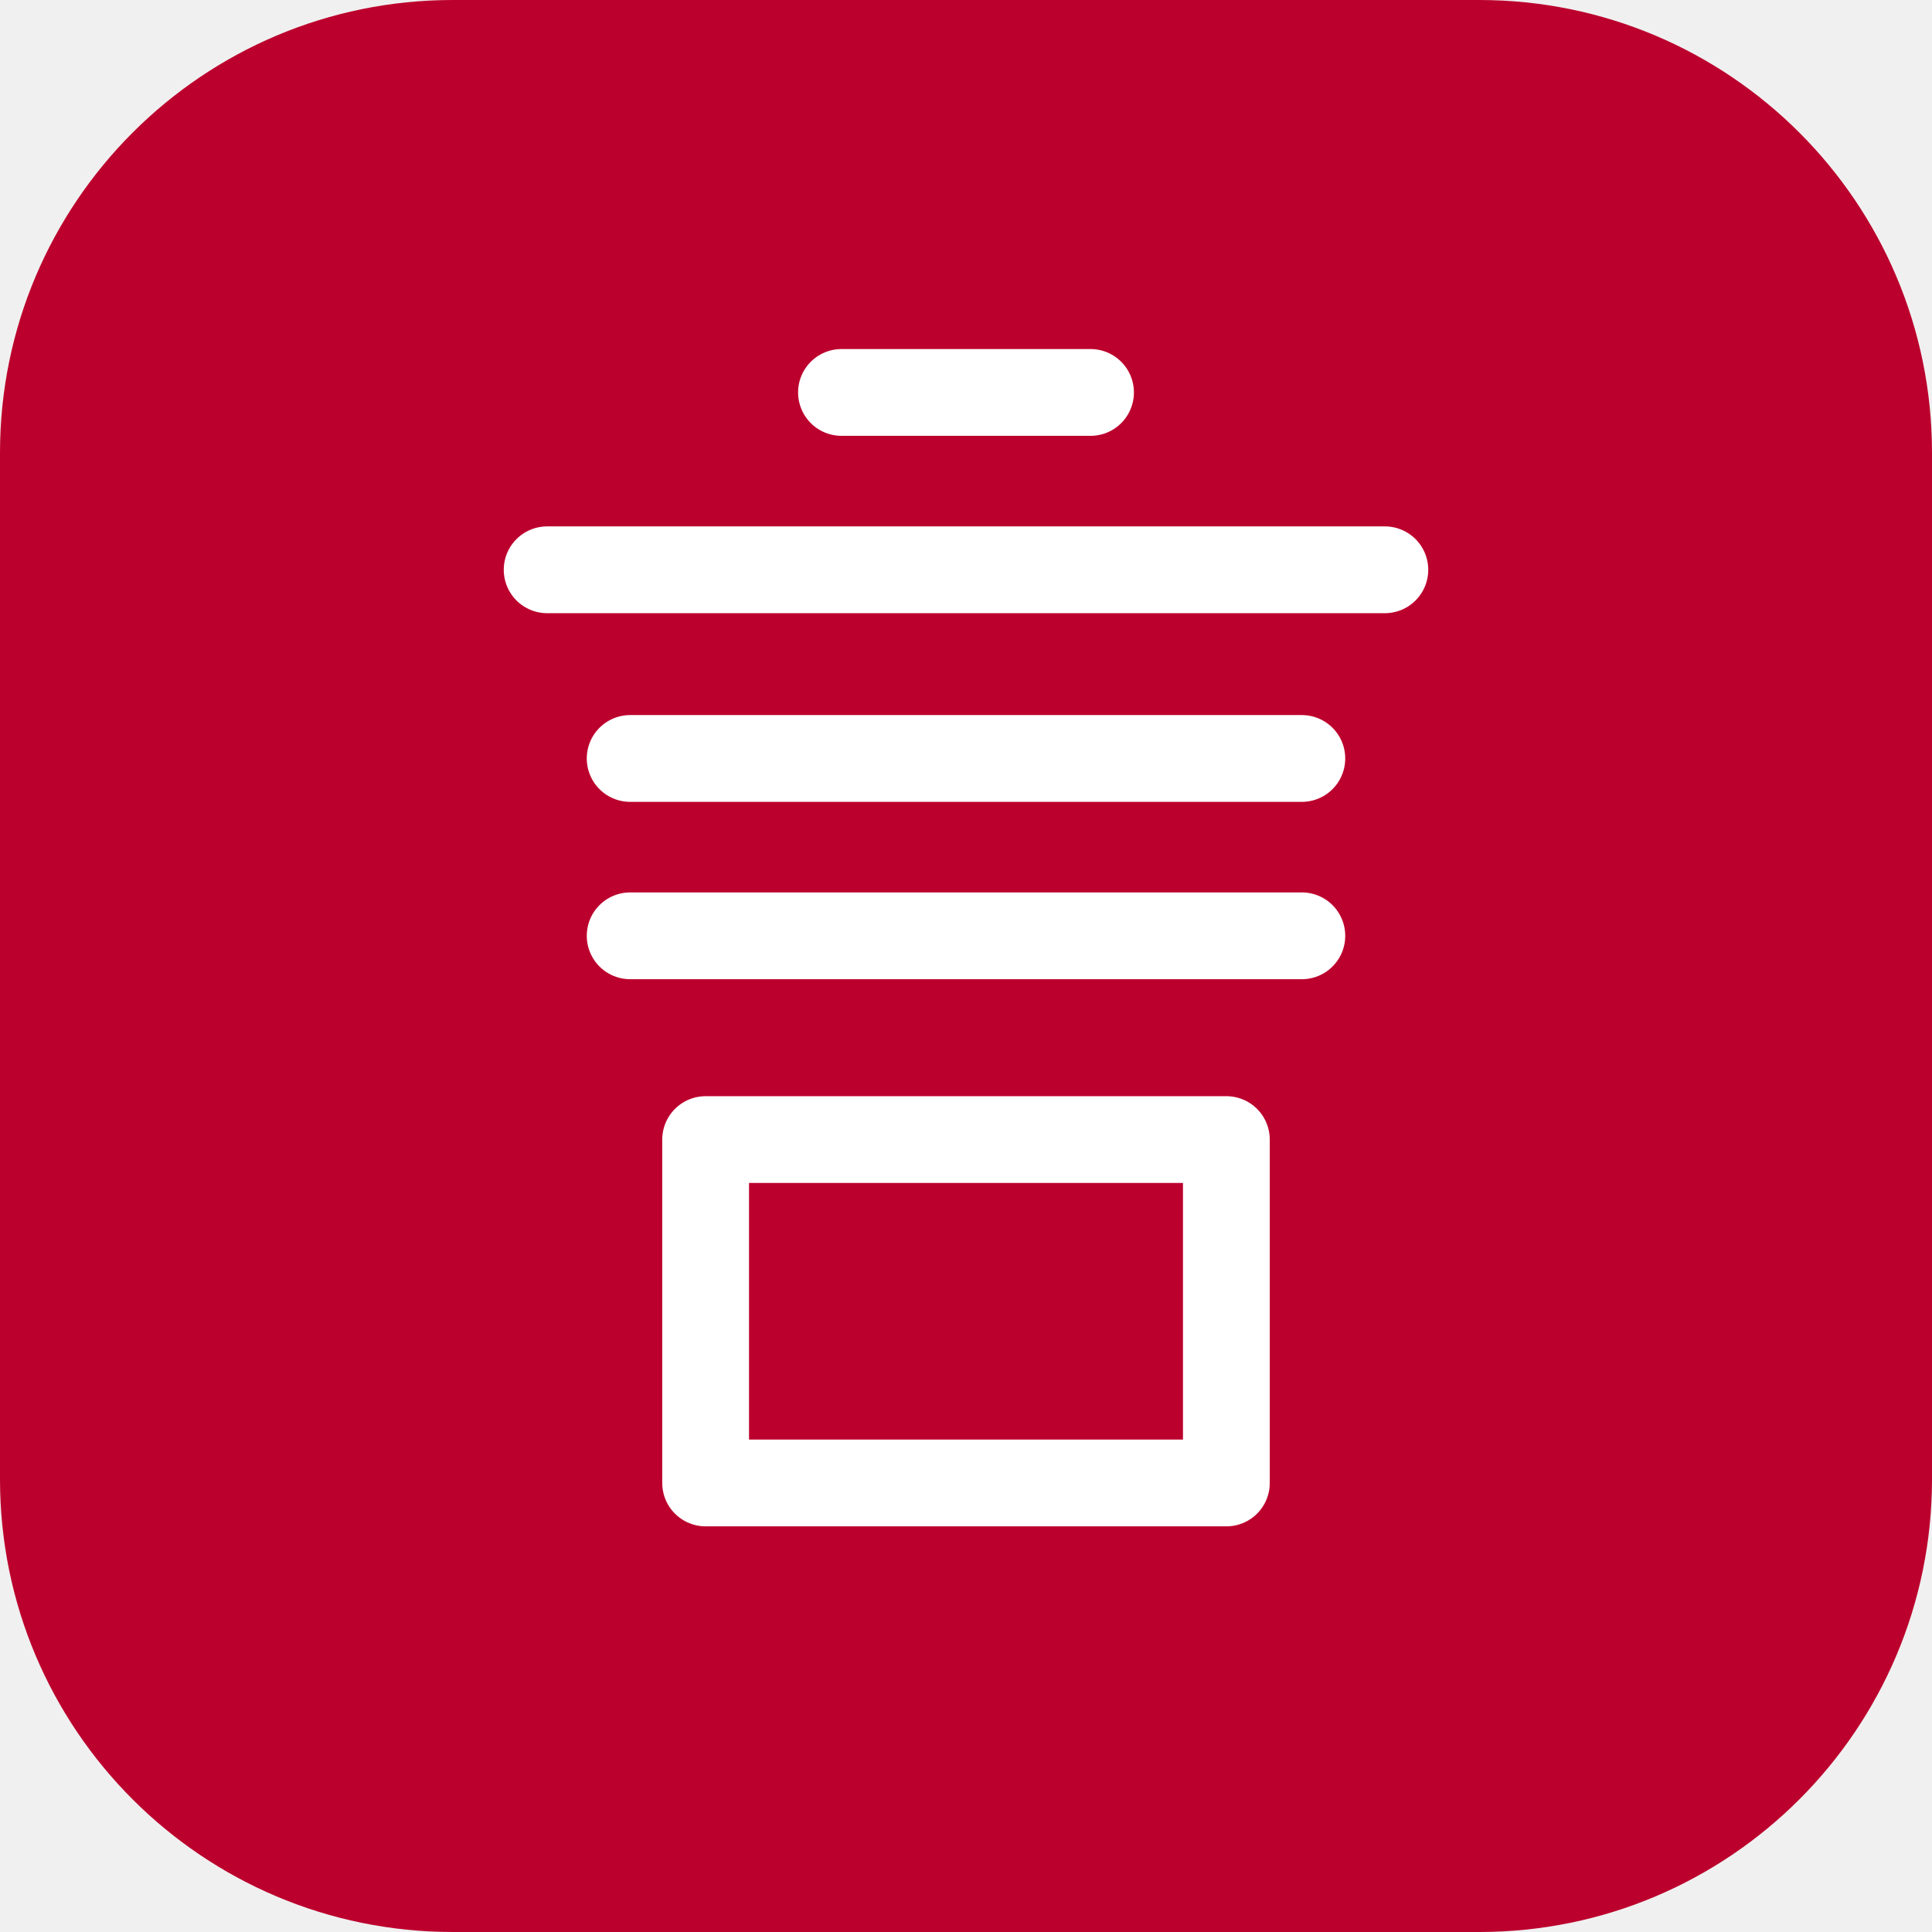
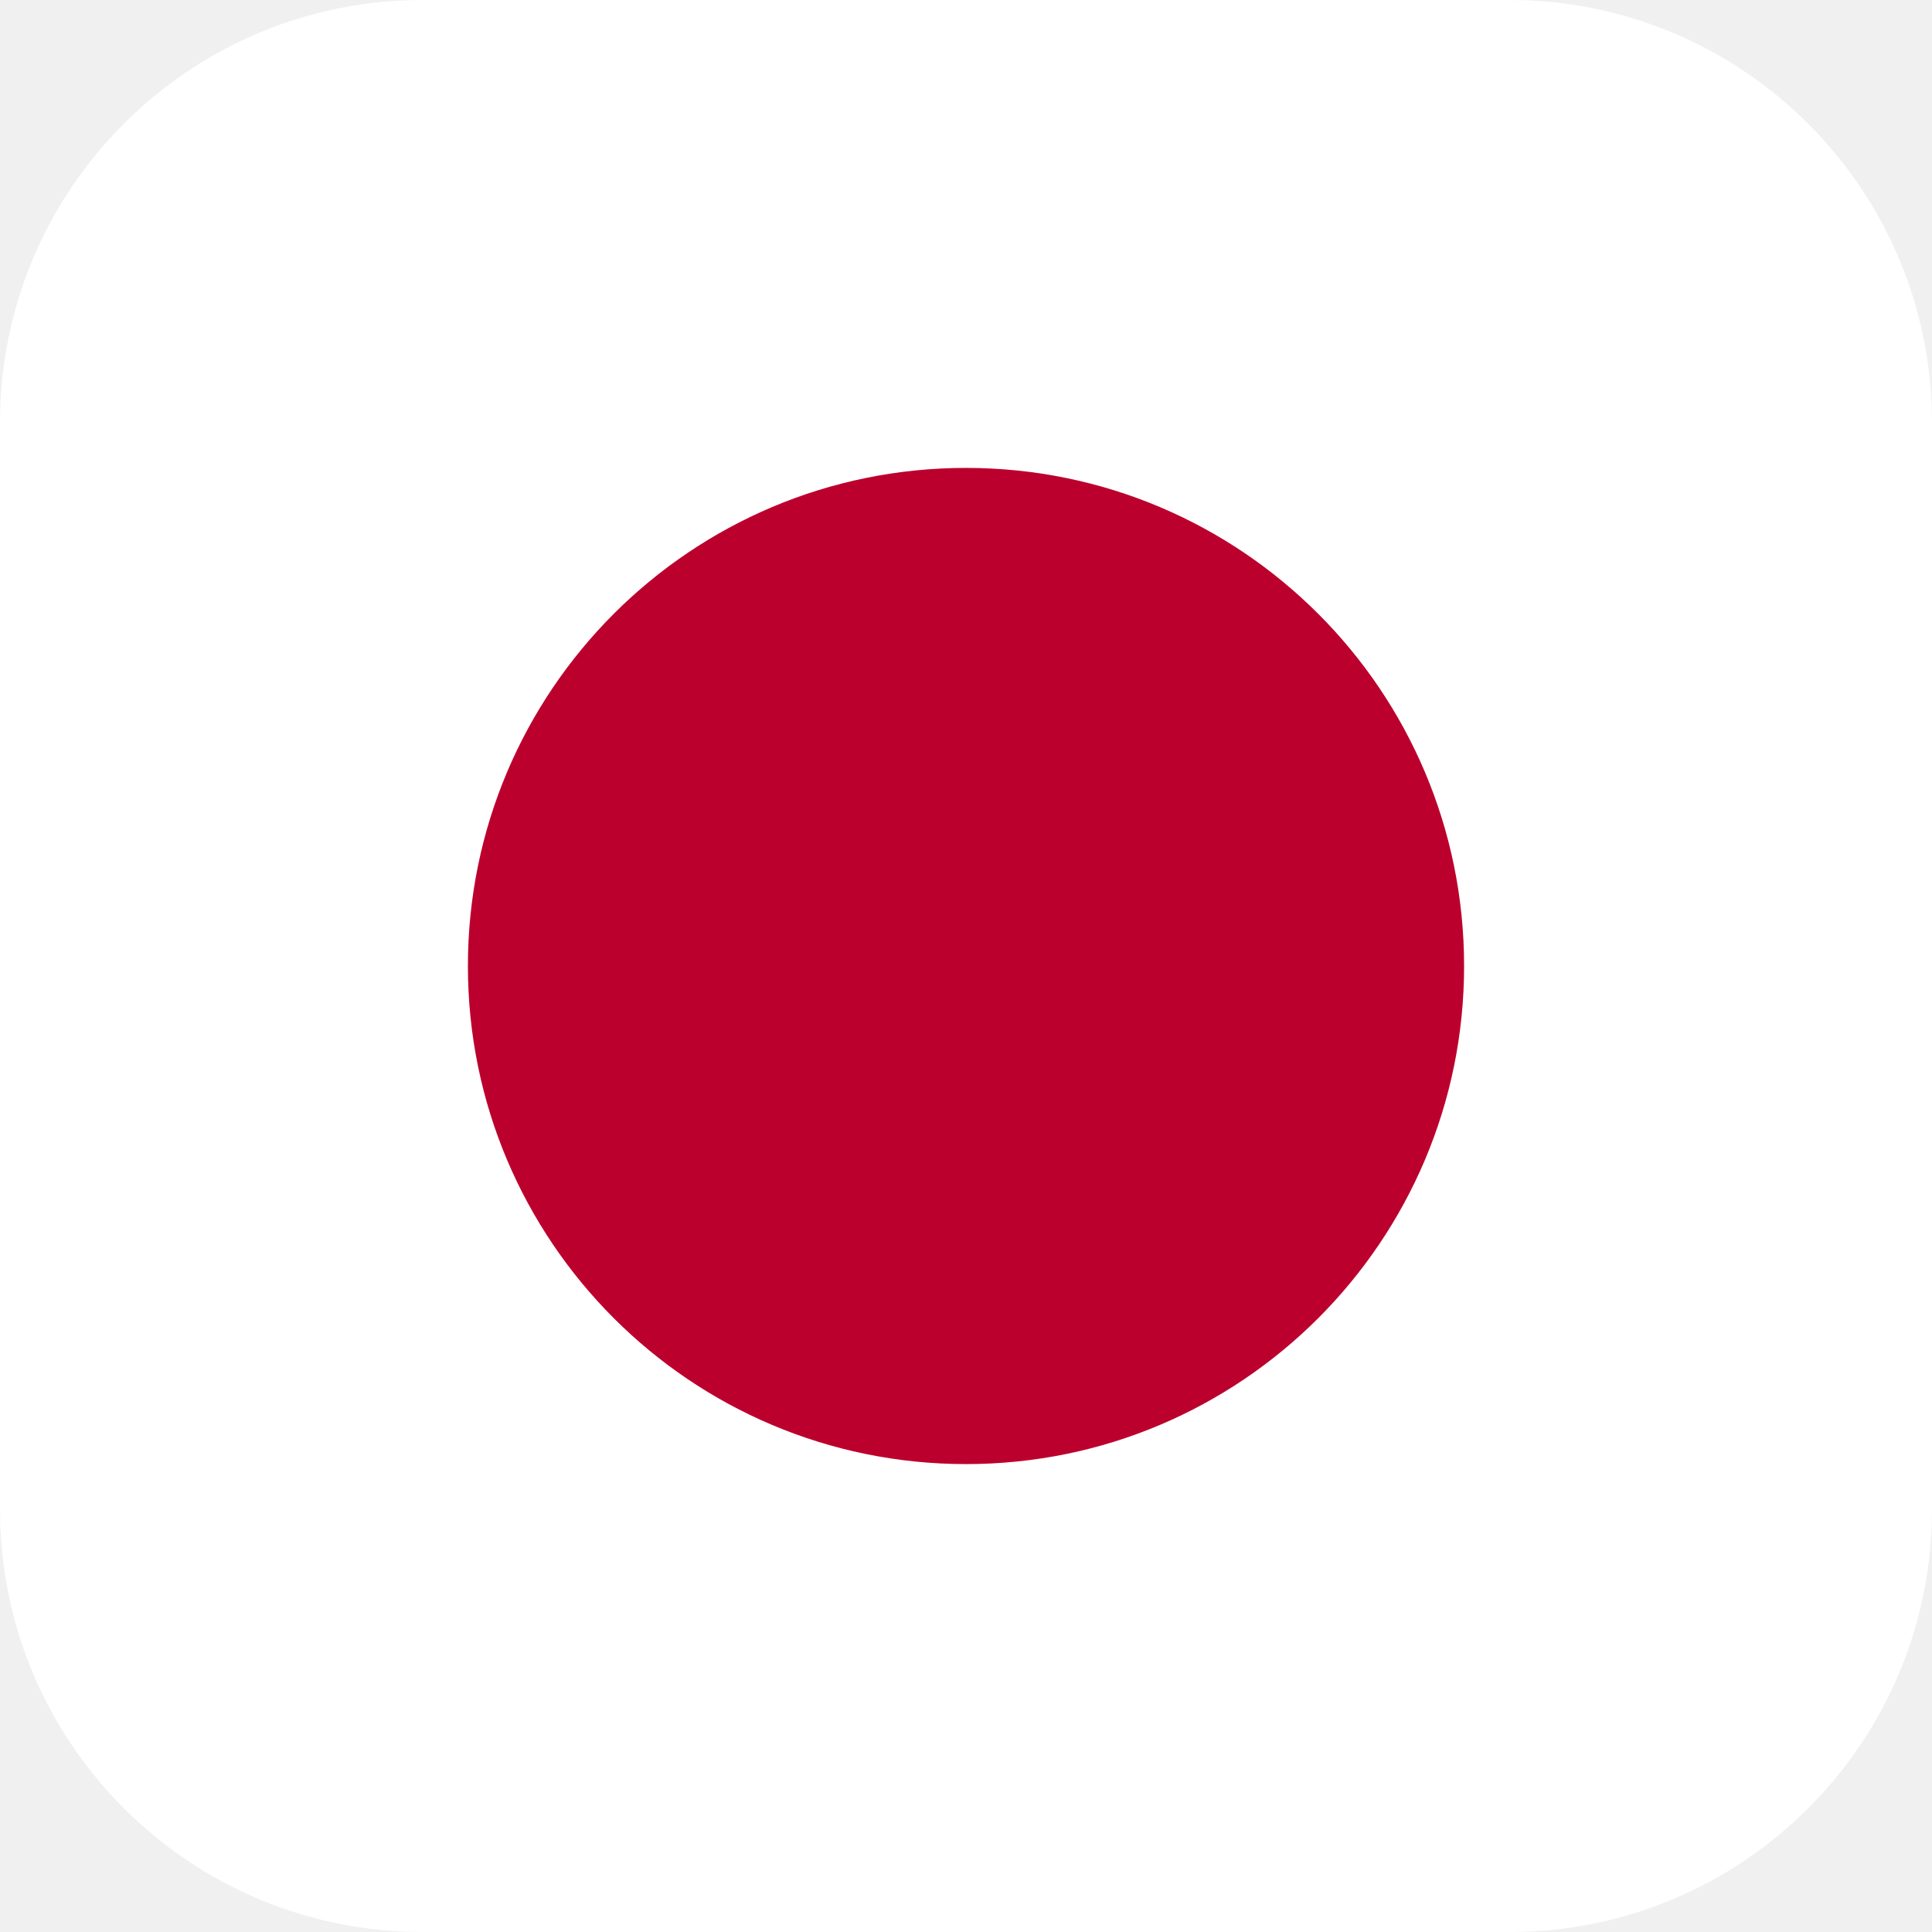
<svg xmlns="http://www.w3.org/2000/svg" width="512" height="512" viewBox="0 0 512 512">
-   <rect width="512" height="512" rx="120" fill="#bc002d" />
-   <path d="M145 151h222M167 201h178M167 248h178M187 302h138v91H187zM223 104h66" stroke="#ffffff" stroke-width="23" fill="none" stroke-linecap="round" stroke-linejoin="round" />
+   <rect width="512" height="512" rx="112" fill="#ffffff" />
+   <circle cx="256" cy="256" r="132" fill="#bc002d" />
</svg>
